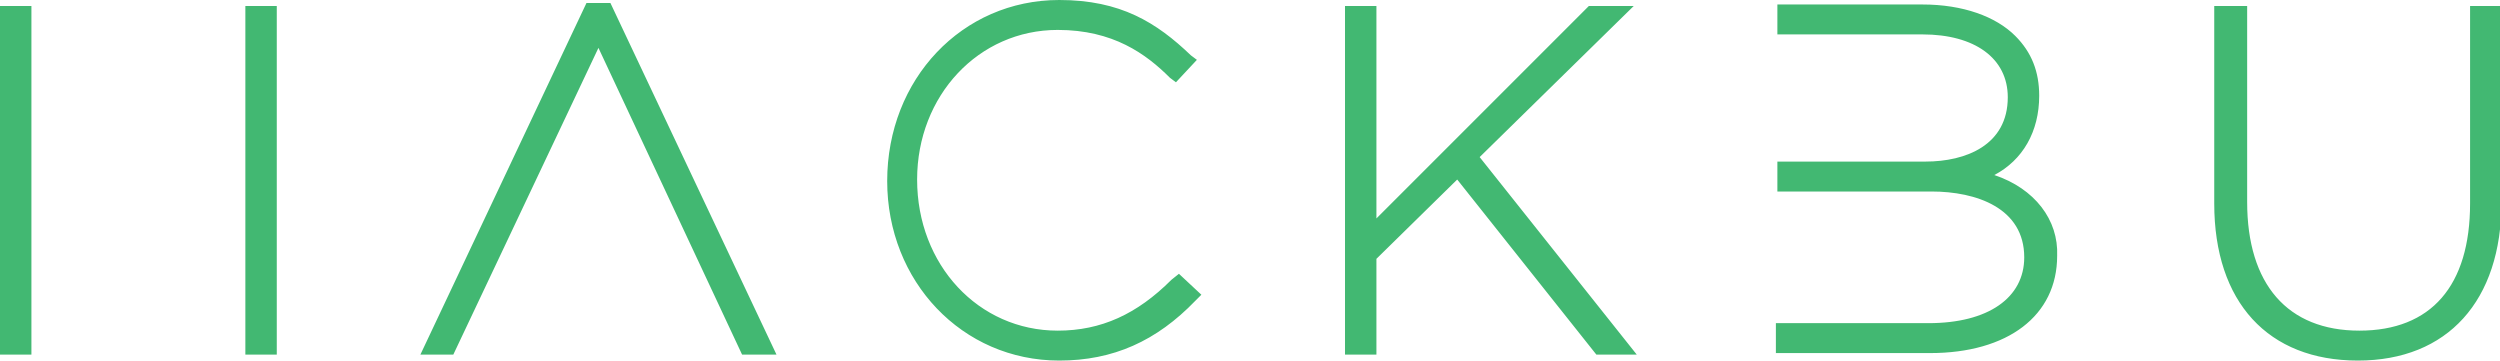
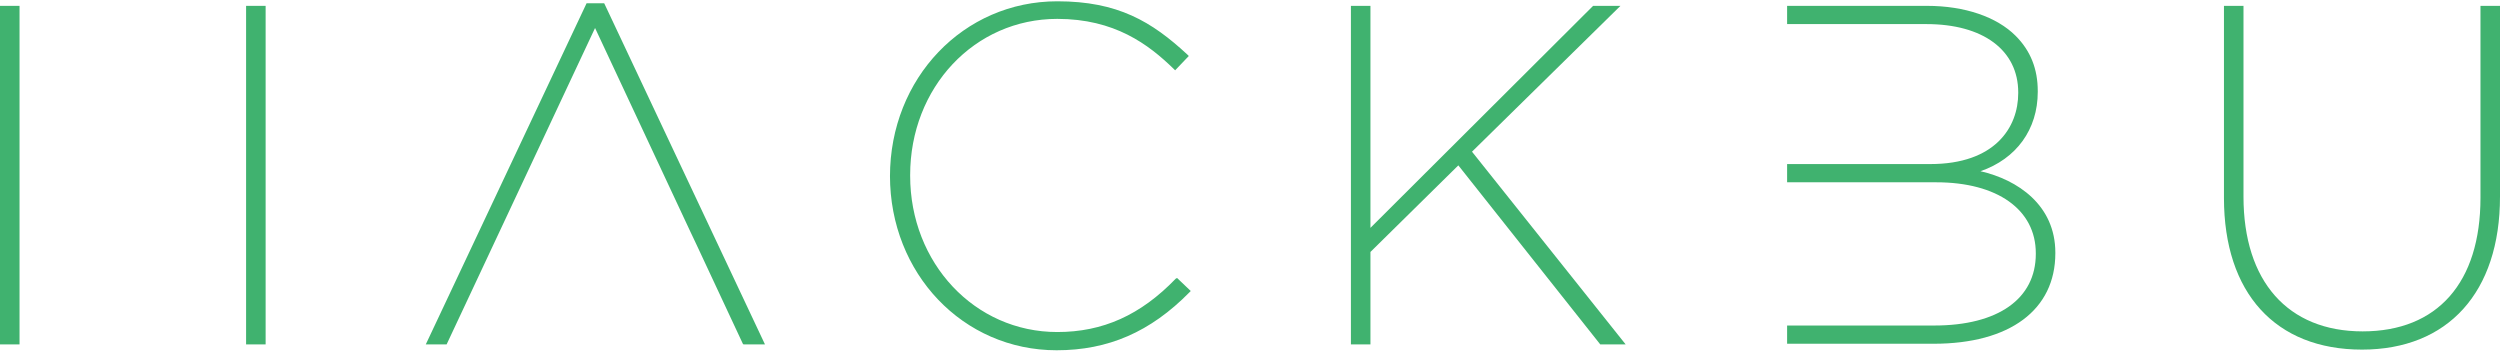
- <svg xmlns="http://www.w3.org/2000/svg" viewBox="0 0 167.1 24.1" enable-background="new 0 0 167.1 24.1">
-   <g fill="#42B872">
-     <path d="M78.3 18.7c-2.3 2.3-4.7 3.4-7.6 3.4-5.3 0-9.4-4.4-9.4-10.1 0-5.6 4.1-10 9.4-10 3.7 0 5.9 1.6 7.5 3.2l.4.3L80 4l-.4-.3C77.3 1.5 74.9 0 70.8 0c-6.5 0-11.5 5.3-11.5 12.1 0 6.7 5 12 11.5 12 3.6 0 6.5-1.3 9.1-4l.4-.4-1.5-1.4-.5.4zM109.2.4h-3L92 14.6V.4h-2.1v23.3H92v-6.4l5.4-5.3 9.3 11.7h2.7L98.9 10.5zM165.1.4v13.2c0 5.5-2.6 8.5-7.4 8.5-4.8 0-7.5-3.1-7.5-8.6V.4H148v13.2c0 6.6 3.6 10.5 9.6 10.5s9.6-4 9.6-10.6V.4h-2.1zM16.4.4h2.1v23.3h-2.1zM0 .4h2.1v23.3H0zM39.2.2L28.1 23.7h2.2L40 3.2l9.6 20.5h2.3L40.8.2zM133.3 11.7c1.9-1 3-2.9 3-5.3 0-1.6-.5-2.9-1.6-4-1.3-1.3-3.5-2.1-6.2-2.1h-9.7v2h9.7c3.5 0 5.7 1.6 5.7 4.2 0 3.2-2.8 4.3-5.5 4.3h-9.9v2h10.3c3 0 6.2 1.1 6.2 4.4 0 2.7-2.4 4.4-6.4 4.4h-10.2v2H129c5.2 0 8.5-2.5 8.5-6.5.1-2.4-1.5-4.5-4.2-5.4z" />
+ <svg xmlns="http://www.w3.org/2000/svg" version="1.1" id="Layer_1" x="0px" y="0px" viewBox="0 0 384 53.8" enable-background="new 0 0 384 53.8" xml:space="preserve">
+   <g>
+     <path fill="#40B26F" d="M180.6,42.8c-5.4,5.6-11.2,8.2-18.2,8.2c-12.7,0-22.6-10.6-22.6-24v-0.1c0-13.5,9.9-24,22.6-24   c8.8,0,14,3.9,17.9,7.7l0.2,0.2l2.1-2.2l-0.2-0.2c-5.5-5.1-10.7-8.2-20-8.2c-14.4,0-25.7,11.8-25.7,26.9V27   c0,15,11.2,26.8,25.6,26.8c7.9,0,14.4-2.8,20.4-8.9l0.2-0.2l-2.1-2L180.6,42.8z" />
+     <polygon fill="#40B26F" points="248.9,0.9 244.7,0.9 210.5,35 210.5,0.9 207.5,0.9 207.5,52.9 210.5,52.9 210.5,38.7 224,25.4    245.8,52.9 249.7,52.9 226.1,23.3  " />
+     <path fill="#40B26F" d="M381,0.9v29.5c0,13-6.6,20.5-18.1,20.5c-11.5,0-18.3-7.7-18.3-20.7V0.9h-3v29.5c0,14.6,7.9,23.3,21.2,23.3   c13.2,0,21.2-8.8,21.2-23.5V0.9H381z" />
+     <rect x="37.8" y="0.9" fill="#40B26F" width="3" height="52" />
+     <rect y="0.9" fill="#40B26F" width="3" height="52" />
+     <polygon fill="#40B26F" points="92.8,0.5 90.1,0.5 65.4,52.9 68.6,52.9 91.4,4.3 106,35.5 106,35.5 106.9,37.4 106.9,37.4    114.1,52.8 114.2,52.9 117.5,52.9 92.9,0.7  " />
+     <path fill="#40B26F" d="M304.2,26.3c5.5-1.9,8.8-6.4,8.8-12.2v-0.1c0-3.4-1.1-6.2-3.4-8.5c-2.9-2.9-7.8-4.6-13.6-4.6h-21.5v2.8   h21.4c8.7,0,14.1,4,14.1,10.5v0.1c0,5.3-3.6,10.9-13.5,10.9h-22V28h22.9c9.4,0,15.3,4.2,15.3,10.9v0.1c0,6.9-5.8,11-15.6,11h-22.6   v2.8H297c11.7,0,18.7-5.2,18.7-13.9v-0.1C315.7,31.5,309.9,27.6,304.2,26.3z" />
  </g>
</svg>
